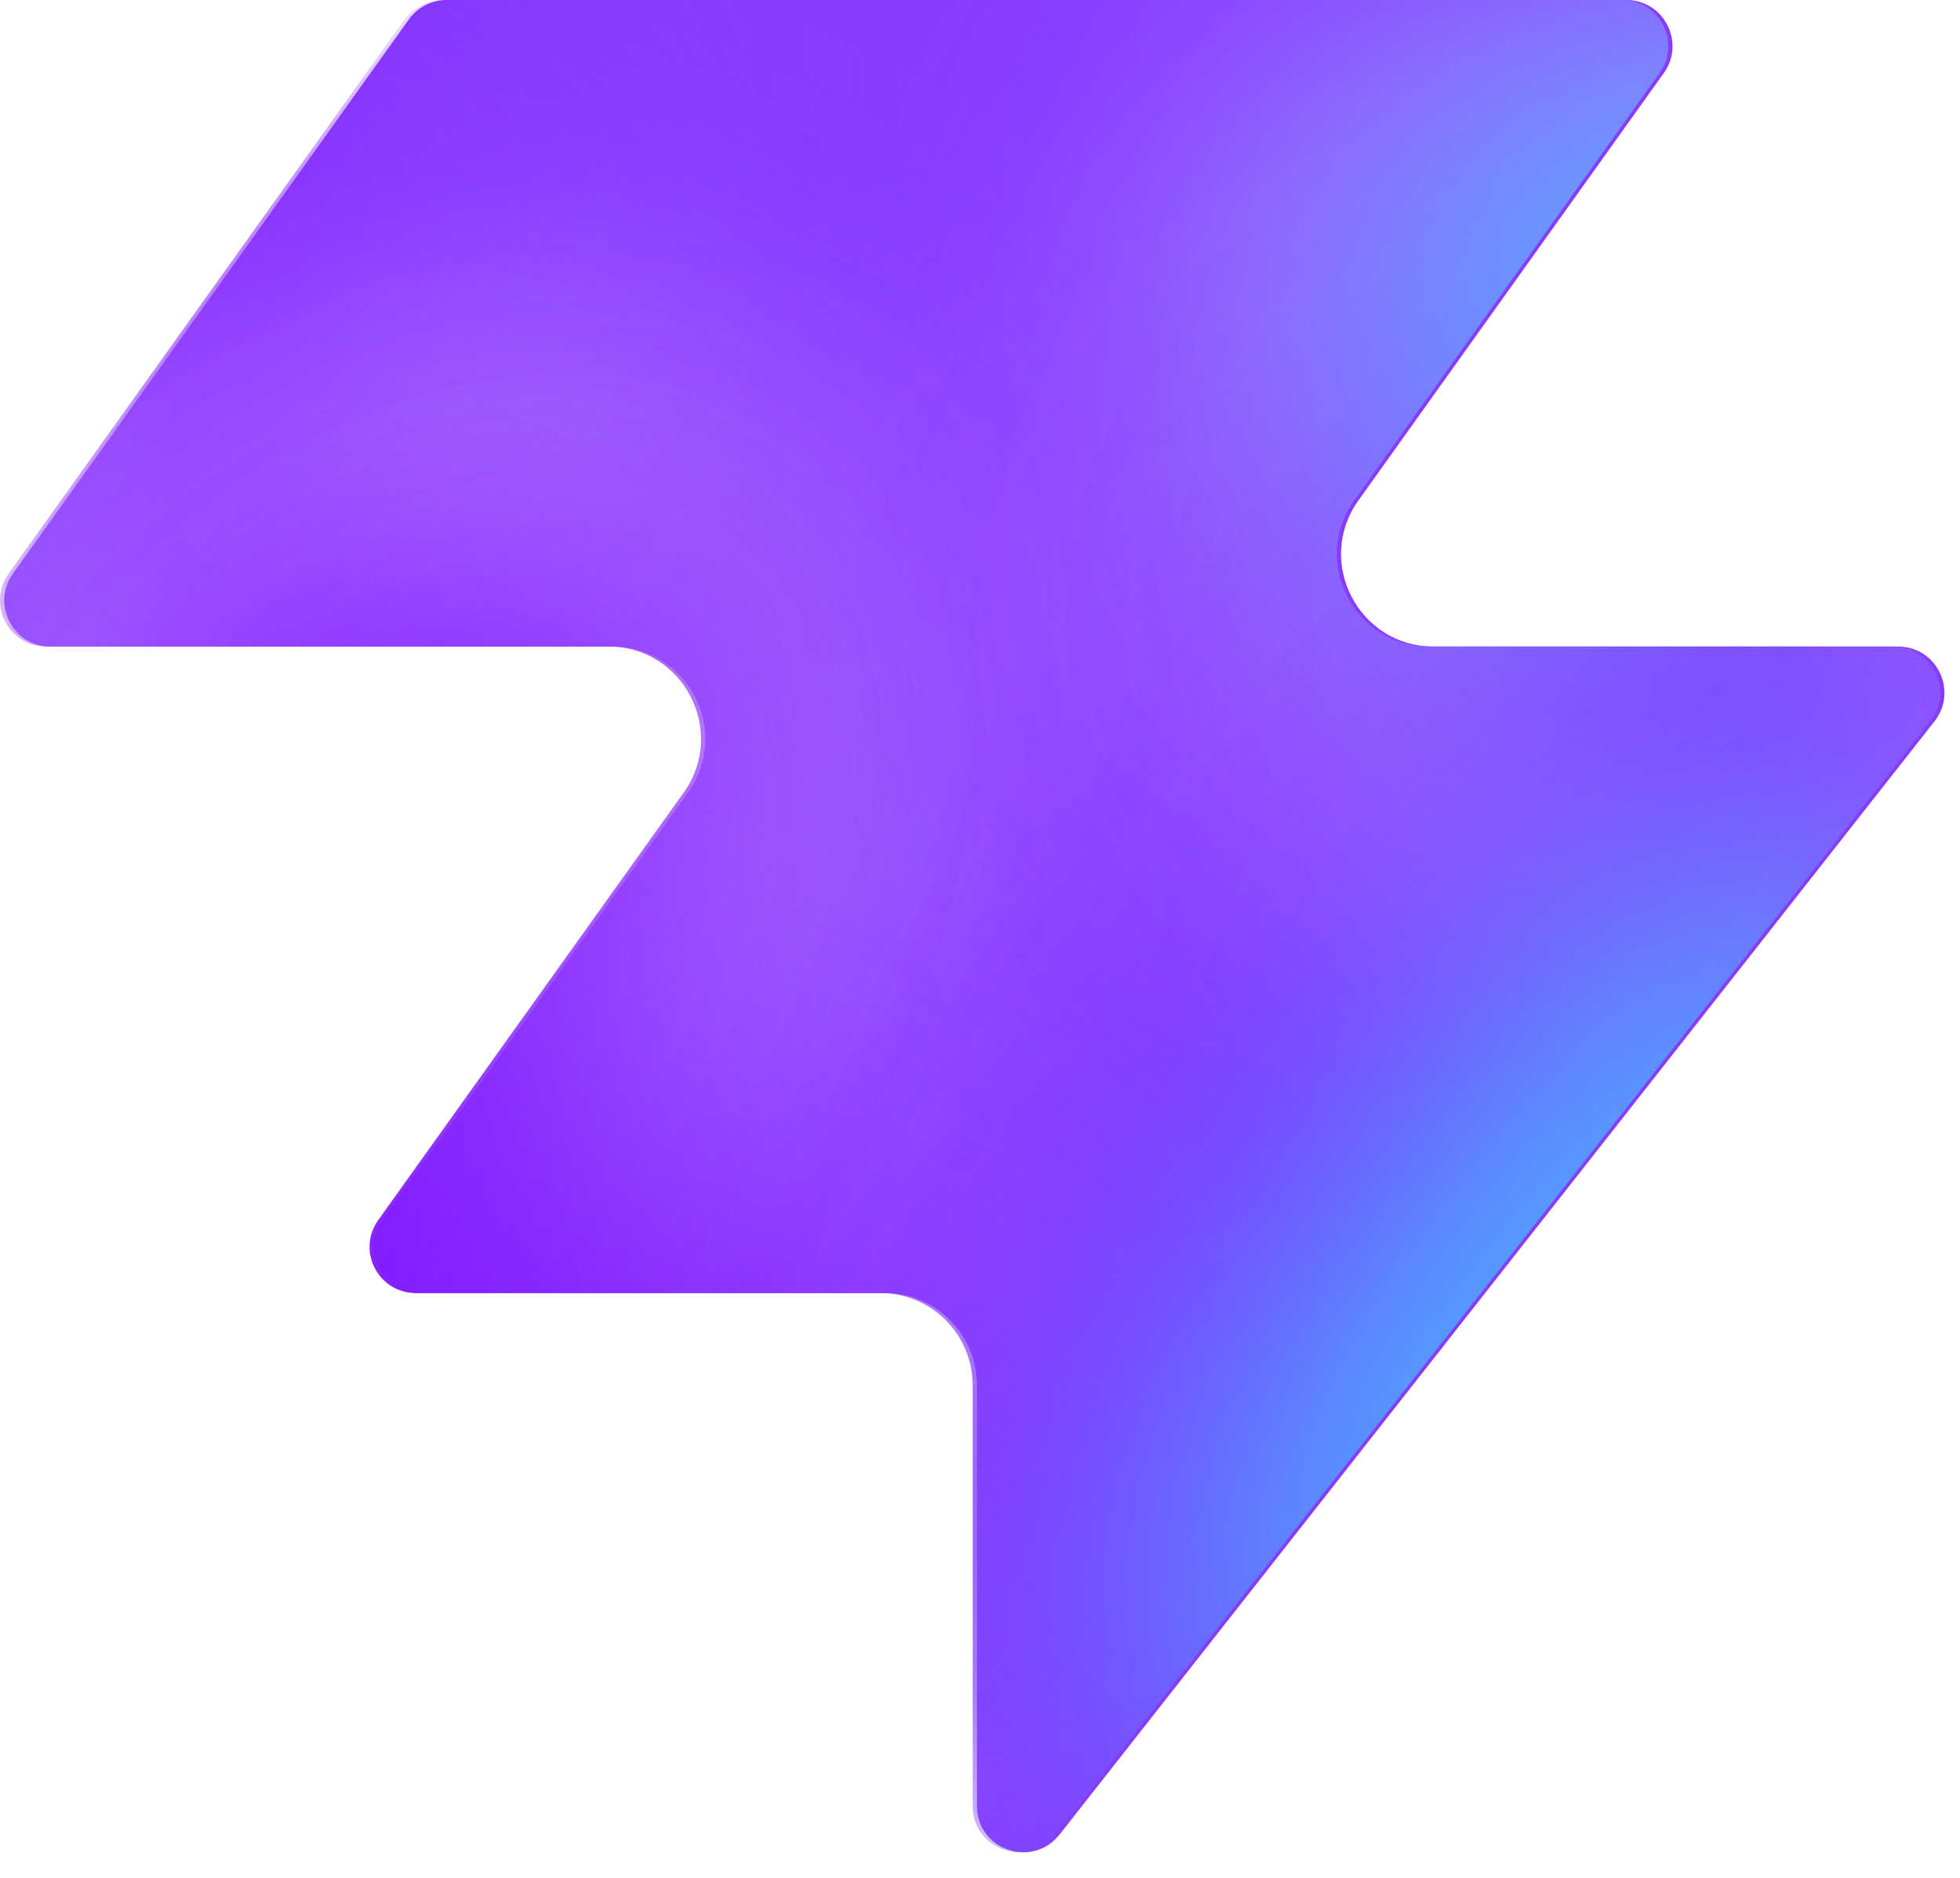
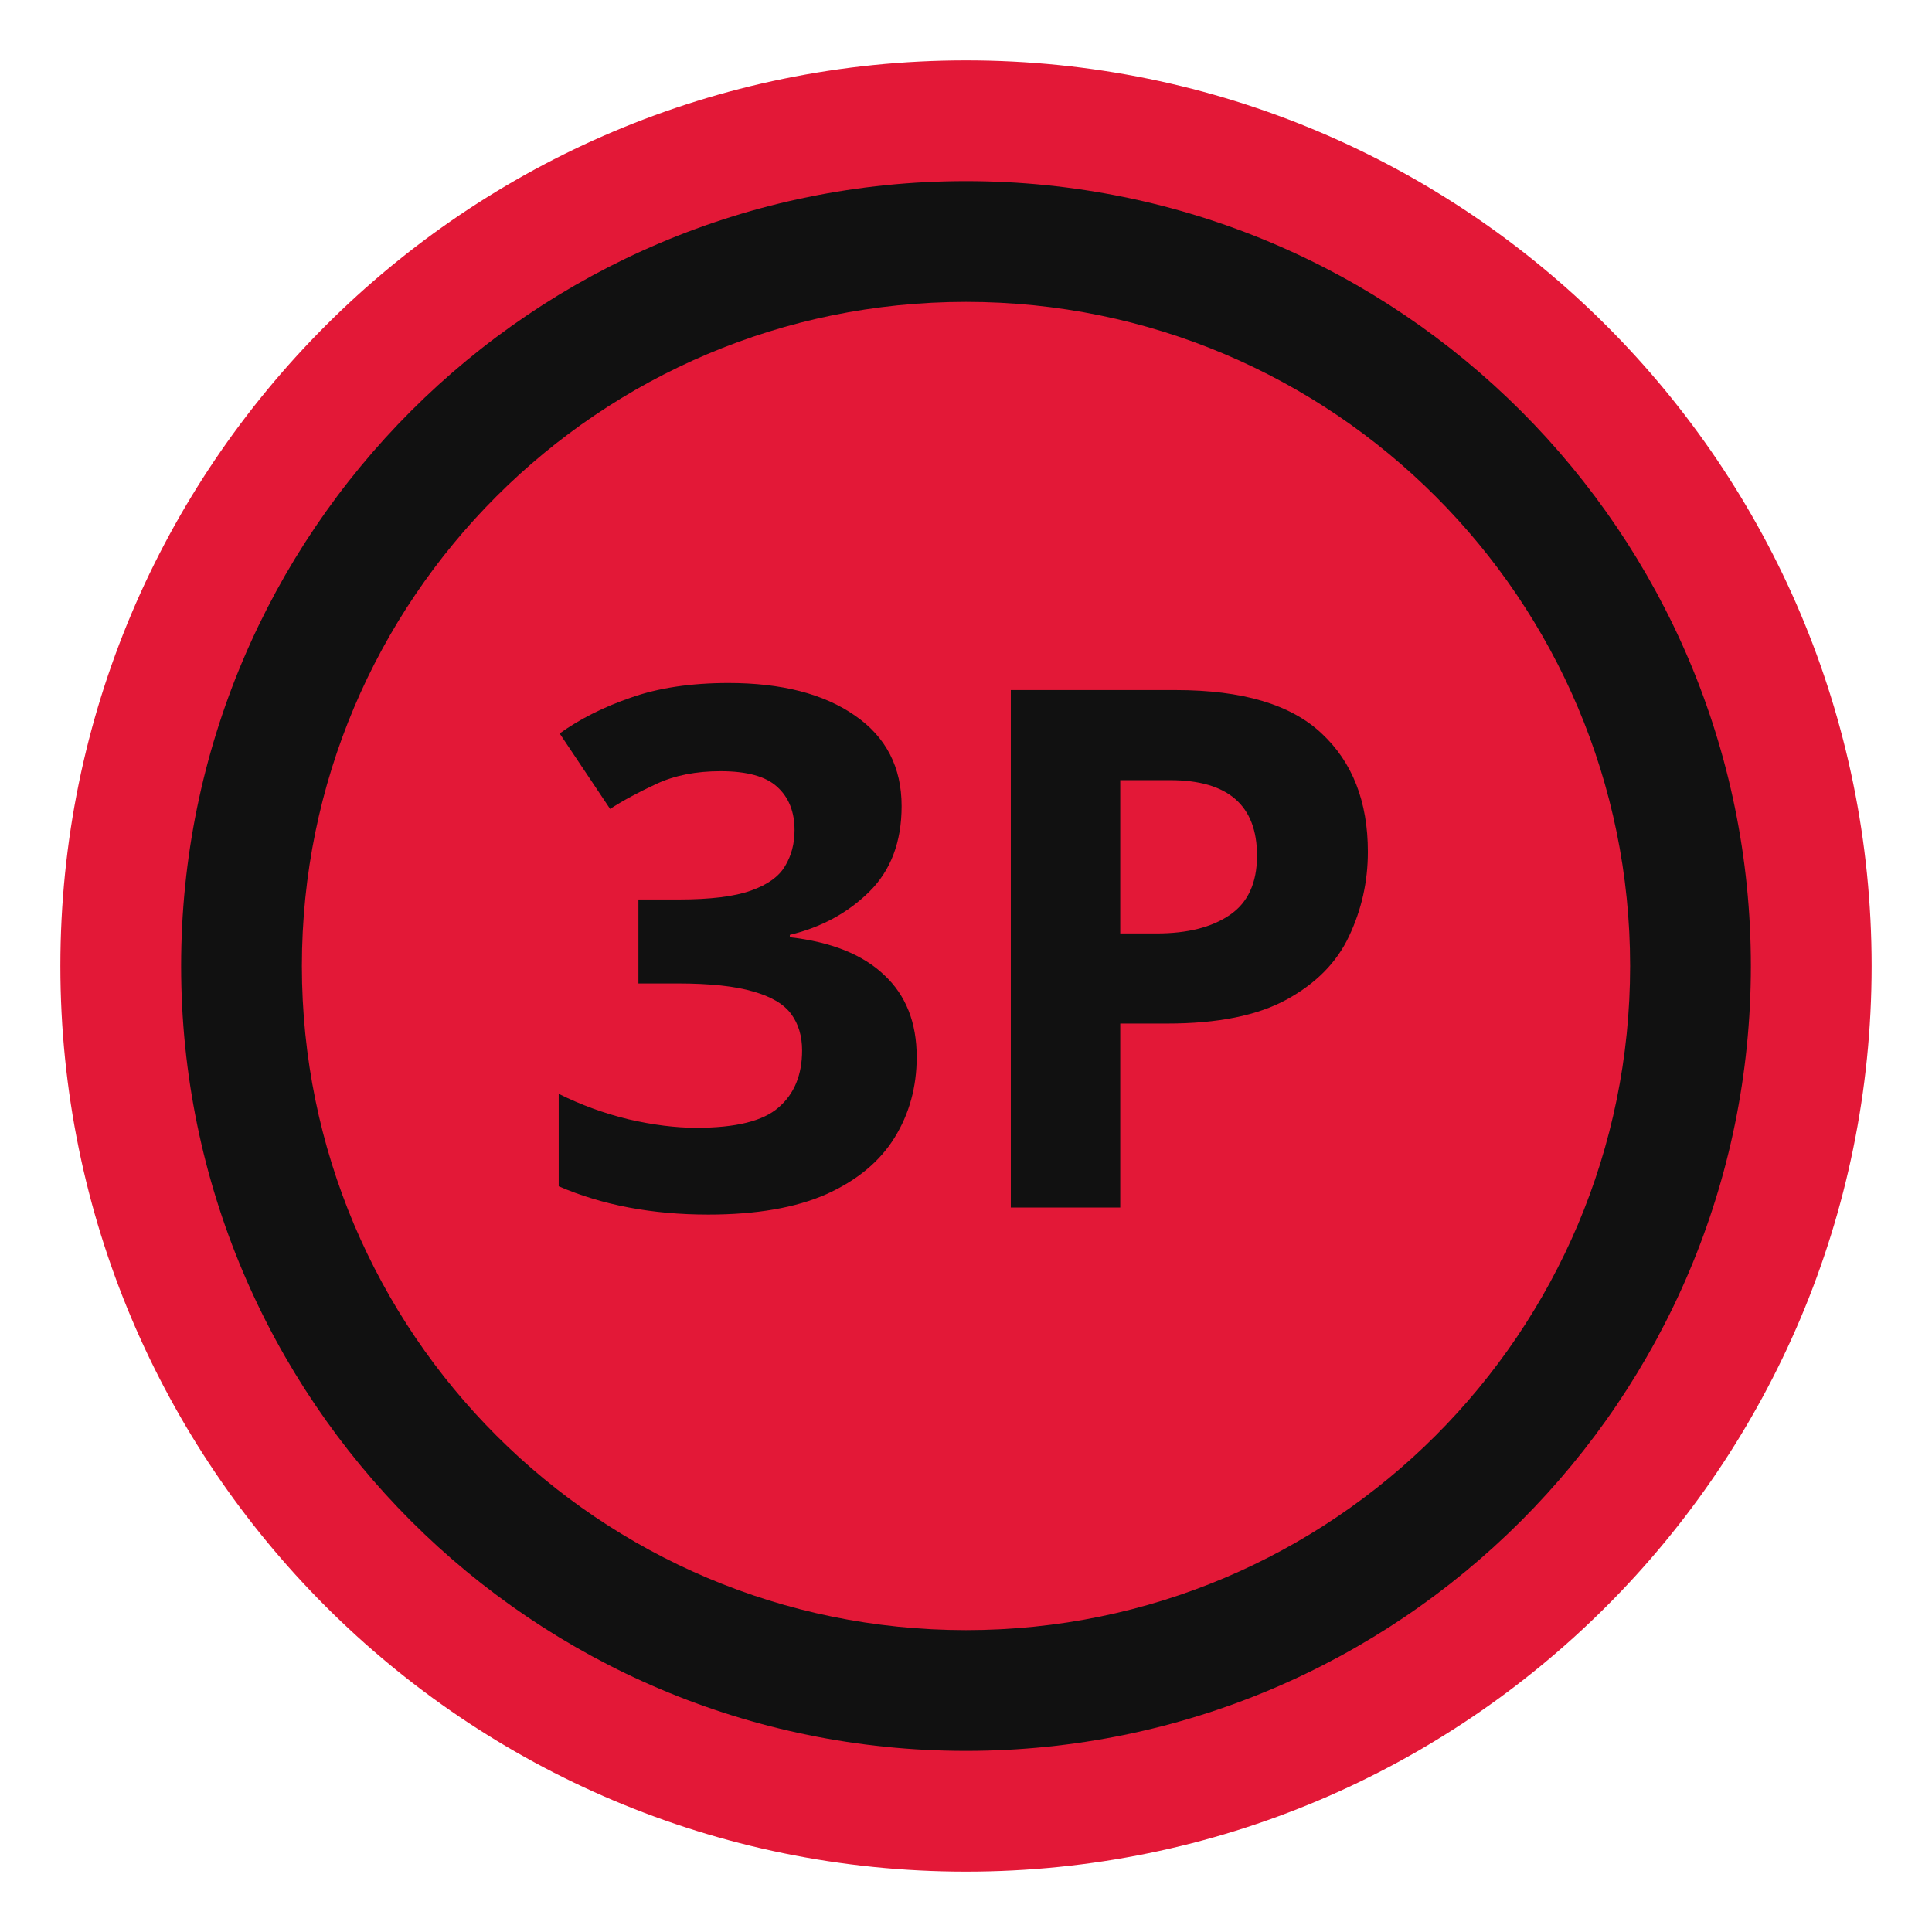
- <svg xmlns="http://www.w3.org/2000/svg" width="48" height="46" fill="none" viewBox="0 0 48 46">
-   <path fill="#863bff" d="M25.946 44.938c-.664.845-2.021.375-2.021-.698V33.937a2.26 2.26 0 0 0-2.262-2.262H10.287c-.92 0-1.456-1.04-.92-1.788l7.48-10.471c1.07-1.497 0-3.578-1.842-3.578H1.237c-.92 0-1.456-1.04-.92-1.788L10.013.474c.214-.297.556-.474.92-.474h28.894c.92 0 1.456 1.04.92 1.788l-7.48 10.471c-1.07 1.498 0 3.579 1.842 3.579h11.377c.943 0 1.473 1.088.89 1.83L25.947 44.94z" style="fill:#863bff;fill:color(display-p3 .525 .23 1);fill-opacity:1" />
-   <mask id="a" width="48" height="46" x="0" y="0" maskUnits="userSpaceOnUse" style="mask-type:alpha">
-     <path fill="#000" d="M25.842 44.938c-.664.844-2.021.375-2.021-.698V33.937a2.26 2.26 0 0 0-2.262-2.262H10.183c-.92 0-1.456-1.04-.92-1.788l7.48-10.471c1.07-1.498 0-3.579-1.842-3.579H1.133c-.92 0-1.456-1.04-.92-1.787L9.91.473c.214-.297.556-.474.92-.474h28.894c.92 0 1.456 1.04.92 1.788l-7.48 10.471c-1.07 1.498 0 3.578 1.842 3.578h11.377c.943 0 1.473 1.088.89 1.832L25.843 44.94z" style="fill:#000;fill-opacity:1" />
-   </mask>
-   <g mask="url(#a)">
-     <g filter="url(#b)">
-       <ellipse cx="5.508" cy="14.704" fill="#ede6ff" rx="5.508" ry="14.704" style="fill:#ede6ff;fill:color(display-p3 .927 .903 1);fill-opacity:1" transform="matrix(.00324 1 1 -.00324 -4.47 31.516)" />
-     </g>
-     <g filter="url(#c)">
-       <ellipse cx="10.399" cy="29.851" fill="#ede6ff" rx="10.399" ry="29.851" style="fill:#ede6ff;fill:color(display-p3 .927 .903 1);fill-opacity:1" transform="matrix(.00324 1 1 -.00324 -39.328 7.883)" />
-     </g>
-     <g filter="url(#d)">
-       <ellipse cx="5.508" cy="30.487" fill="#7e14ff" rx="5.508" ry="30.487" style="fill:#7e14ff;fill:color(display-p3 .492 .077 1);fill-opacity:1" transform="rotate(89.814 -25.913 -14.639)scale(1 -1)" />
-     </g>
-     <g filter="url(#e)">
-       <ellipse cx="5.508" cy="30.599" fill="#7e14ff" rx="5.508" ry="30.599" style="fill:#7e14ff;fill:color(display-p3 .492 .077 1);fill-opacity:1" transform="rotate(89.814 -32.644 -3.334)scale(1 -1)" />
-     </g>
-     <g filter="url(#f)">
-       <ellipse cx="5.508" cy="30.599" fill="#7e14ff" rx="5.508" ry="30.599" style="fill:#7e14ff;fill:color(display-p3 .492 .077 1);fill-opacity:1" transform="matrix(.00324 1 1 -.00324 -34.34 30.47)" />
-     </g>
-     <g filter="url(#g)">
-       <ellipse cx="14.072" cy="22.078" fill="#ede6ff" rx="14.072" ry="22.078" style="fill:#ede6ff;fill:color(display-p3 .927 .903 1);fill-opacity:1" transform="rotate(93.35 24.506 48.493)scale(-1 1)" />
-     </g>
-     <g filter="url(#h)">
-       <ellipse cx="3.47" cy="21.501" fill="#7e14ff" rx="3.47" ry="21.501" style="fill:#7e14ff;fill:color(display-p3 .492 .077 1);fill-opacity:1" transform="rotate(89.009 28.708 47.59)scale(-1 1)" />
-     </g>
-     <g filter="url(#i)">
-       <ellipse cx="3.47" cy="21.501" fill="#7e14ff" rx="3.47" ry="21.501" style="fill:#7e14ff;fill:color(display-p3 .492 .077 1);fill-opacity:1" transform="rotate(89.009 28.708 47.59)scale(-1 1)" />
-     </g>
-     <g filter="url(#j)">
-       <ellipse cx=".387" cy="8.972" fill="#7e14ff" rx="4.407" ry="29.108" style="fill:#7e14ff;fill:color(display-p3 .492 .077 1);fill-opacity:1" transform="rotate(39.51 .387 8.972)" />
-     </g>
-     <g filter="url(#k)">
-       <ellipse cx="47.523" cy="-6.092" fill="#7e14ff" rx="4.407" ry="29.108" style="fill:#7e14ff;fill:color(display-p3 .492 .077 1);fill-opacity:1" transform="rotate(37.892 47.523 -6.092)" />
-     </g>
-     <g filter="url(#l)">
-       <ellipse cx="41.412" cy="6.333" fill="#47bfff" rx="5.971" ry="9.665" style="fill:#47bfff;fill:color(display-p3 .28 .748 1);fill-opacity:1" transform="rotate(37.892 41.412 6.333)" />
-     </g>
-     <g filter="url(#m)">
-       <ellipse cx="-1.879" cy="38.332" fill="#7e14ff" rx="4.407" ry="29.108" style="fill:#7e14ff;fill:color(display-p3 .492 .077 1);fill-opacity:1" transform="rotate(37.892 -1.88 38.332)" />
-     </g>
-     <g filter="url(#n)">
-       <ellipse cx="-1.879" cy="38.332" fill="#7e14ff" rx="4.407" ry="29.108" style="fill:#7e14ff;fill:color(display-p3 .492 .077 1);fill-opacity:1" transform="rotate(37.892 -1.88 38.332)" />
-     </g>
-     <g filter="url(#o)">
-       <ellipse cx="35.651" cy="29.907" fill="#7e14ff" rx="4.407" ry="29.108" style="fill:#7e14ff;fill:color(display-p3 .492 .077 1);fill-opacity:1" transform="rotate(37.892 35.651 29.907)" />
-     </g>
-     <g filter="url(#p)">
-       <ellipse cx="38.418" cy="32.4" fill="#47bfff" rx="5.971" ry="15.297" style="fill:#47bfff;fill:color(display-p3 .28 .748 1);fill-opacity:1" transform="rotate(37.892 38.418 32.4)" />
-     </g>
-   </g>
-   <defs>
-     <filter id="b" width="60.045" height="41.654" x="-19.77" y="16.149" color-interpolation-filters="sRGB" filterUnits="userSpaceOnUse">
-       <feFlood flood-opacity="0" result="BackgroundImageFix" />
-       <feBlend in="SourceGraphic" in2="BackgroundImageFix" result="shape" />
-       <feGaussianBlur result="effect1_foregroundBlur_2002_17158" stdDeviation="7.659" />
-     </filter>
-     <filter id="c" width="90.34" height="51.437" x="-54.613" y="-7.533" color-interpolation-filters="sRGB" filterUnits="userSpaceOnUse">
-       <feFlood flood-opacity="0" result="BackgroundImageFix" />
-       <feBlend in="SourceGraphic" in2="BackgroundImageFix" result="shape" />
-       <feGaussianBlur result="effect1_foregroundBlur_2002_17158" stdDeviation="7.659" />
-     </filter>
-     <filter id="d" width="79.355" height="29.4" x="-49.64" y="2.03" color-interpolation-filters="sRGB" filterUnits="userSpaceOnUse">
-       <feFlood flood-opacity="0" result="BackgroundImageFix" />
-       <feBlend in="SourceGraphic" in2="BackgroundImageFix" result="shape" />
-       <feGaussianBlur result="effect1_foregroundBlur_2002_17158" stdDeviation="4.596" />
-     </filter>
-     <filter id="e" width="79.579" height="29.4" x="-45.045" y="20.029" color-interpolation-filters="sRGB" filterUnits="userSpaceOnUse">
-       <feFlood flood-opacity="0" result="BackgroundImageFix" />
-       <feBlend in="SourceGraphic" in2="BackgroundImageFix" result="shape" />
-       <feGaussianBlur result="effect1_foregroundBlur_2002_17158" stdDeviation="4.596" />
-     </filter>
-     <filter id="f" width="79.579" height="29.4" x="-43.513" y="21.178" color-interpolation-filters="sRGB" filterUnits="userSpaceOnUse">
-       <feFlood flood-opacity="0" result="BackgroundImageFix" />
-       <feBlend in="SourceGraphic" in2="BackgroundImageFix" result="shape" />
-       <feGaussianBlur result="effect1_foregroundBlur_2002_17158" stdDeviation="4.596" />
-     </filter>
-     <filter id="g" width="74.749" height="58.852" x="15.756" y="-17.901" color-interpolation-filters="sRGB" filterUnits="userSpaceOnUse">
-       <feFlood flood-opacity="0" result="BackgroundImageFix" />
-       <feBlend in="SourceGraphic" in2="BackgroundImageFix" result="shape" />
-       <feGaussianBlur result="effect1_foregroundBlur_2002_17158" stdDeviation="7.659" />
-     </filter>
-     <filter id="h" width="61.377" height="25.362" x="23.548" y="2.284" color-interpolation-filters="sRGB" filterUnits="userSpaceOnUse">
-       <feFlood flood-opacity="0" result="BackgroundImageFix" />
-       <feBlend in="SourceGraphic" in2="BackgroundImageFix" result="shape" />
-       <feGaussianBlur result="effect1_foregroundBlur_2002_17158" stdDeviation="4.596" />
-     </filter>
-     <filter id="i" width="61.377" height="25.362" x="23.548" y="2.284" color-interpolation-filters="sRGB" filterUnits="userSpaceOnUse">
-       <feFlood flood-opacity="0" result="BackgroundImageFix" />
-       <feBlend in="SourceGraphic" in2="BackgroundImageFix" result="shape" />
-       <feGaussianBlur result="effect1_foregroundBlur_2002_17158" stdDeviation="4.596" />
-     </filter>
-     <filter id="j" width="56.045" height="63.649" x="-27.636" y="-22.853" color-interpolation-filters="sRGB" filterUnits="userSpaceOnUse">
-       <feFlood flood-opacity="0" result="BackgroundImageFix" />
-       <feBlend in="SourceGraphic" in2="BackgroundImageFix" result="shape" />
-       <feGaussianBlur result="effect1_foregroundBlur_2002_17158" stdDeviation="4.596" />
-     </filter>
-     <filter id="k" width="54.814" height="64.646" x="20.116" y="-38.415" color-interpolation-filters="sRGB" filterUnits="userSpaceOnUse">
-       <feFlood flood-opacity="0" result="BackgroundImageFix" />
-       <feBlend in="SourceGraphic" in2="BackgroundImageFix" result="shape" />
-       <feGaussianBlur result="effect1_foregroundBlur_2002_17158" stdDeviation="4.596" />
-     </filter>
-     <filter id="l" width="33.541" height="35.313" x="24.641" y="-11.323" color-interpolation-filters="sRGB" filterUnits="userSpaceOnUse">
-       <feFlood flood-opacity="0" result="BackgroundImageFix" />
-       <feBlend in="SourceGraphic" in2="BackgroundImageFix" result="shape" />
-       <feGaussianBlur result="effect1_foregroundBlur_2002_17158" stdDeviation="4.596" />
-     </filter>
-     <filter id="m" width="54.814" height="64.646" x="-29.286" y="6.009" color-interpolation-filters="sRGB" filterUnits="userSpaceOnUse">
-       <feFlood flood-opacity="0" result="BackgroundImageFix" />
-       <feBlend in="SourceGraphic" in2="BackgroundImageFix" result="shape" />
-       <feGaussianBlur result="effect1_foregroundBlur_2002_17158" stdDeviation="4.596" />
-     </filter>
-     <filter id="n" width="54.814" height="64.646" x="-29.286" y="6.009" color-interpolation-filters="sRGB" filterUnits="userSpaceOnUse">
-       <feFlood flood-opacity="0" result="BackgroundImageFix" />
-       <feBlend in="SourceGraphic" in2="BackgroundImageFix" result="shape" />
-       <feGaussianBlur result="effect1_foregroundBlur_2002_17158" stdDeviation="4.596" />
-     </filter>
-     <filter id="o" width="54.814" height="64.646" x="8.244" y="-2.416" color-interpolation-filters="sRGB" filterUnits="userSpaceOnUse">
-       <feFlood flood-opacity="0" result="BackgroundImageFix" />
-       <feBlend in="SourceGraphic" in2="BackgroundImageFix" result="shape" />
-       <feGaussianBlur result="effect1_foregroundBlur_2002_17158" stdDeviation="4.596" />
-     </filter>
-     <filter id="p" width="39.409" height="43.623" x="18.713" y="10.588" color-interpolation-filters="sRGB" filterUnits="userSpaceOnUse">
-       <feFlood flood-opacity="0" result="BackgroundImageFix" />
-       <feBlend in="SourceGraphic" in2="BackgroundImageFix" result="shape" />
-       <feGaussianBlur result="effect1_foregroundBlur_2002_17158" stdDeviation="4.596" />
-     </filter>
-   </defs>
+ <svg xmlns="http://www.w3.org/2000/svg" viewBox="0 0 64 64">
+   <circle cx="32" cy="32" r="30" fill="#E31837" />
+   <circle cx="32" cy="32" r="26" fill="#111111" />
+   <circle cx="32" cy="32" r="22" fill="#E31837" />
+   <text x="32" y="40" text-anchor="middle" font-family="Arial Black, sans-serif" font-weight="900" font-size="24" fill="#111111">3P</text>
</svg>
